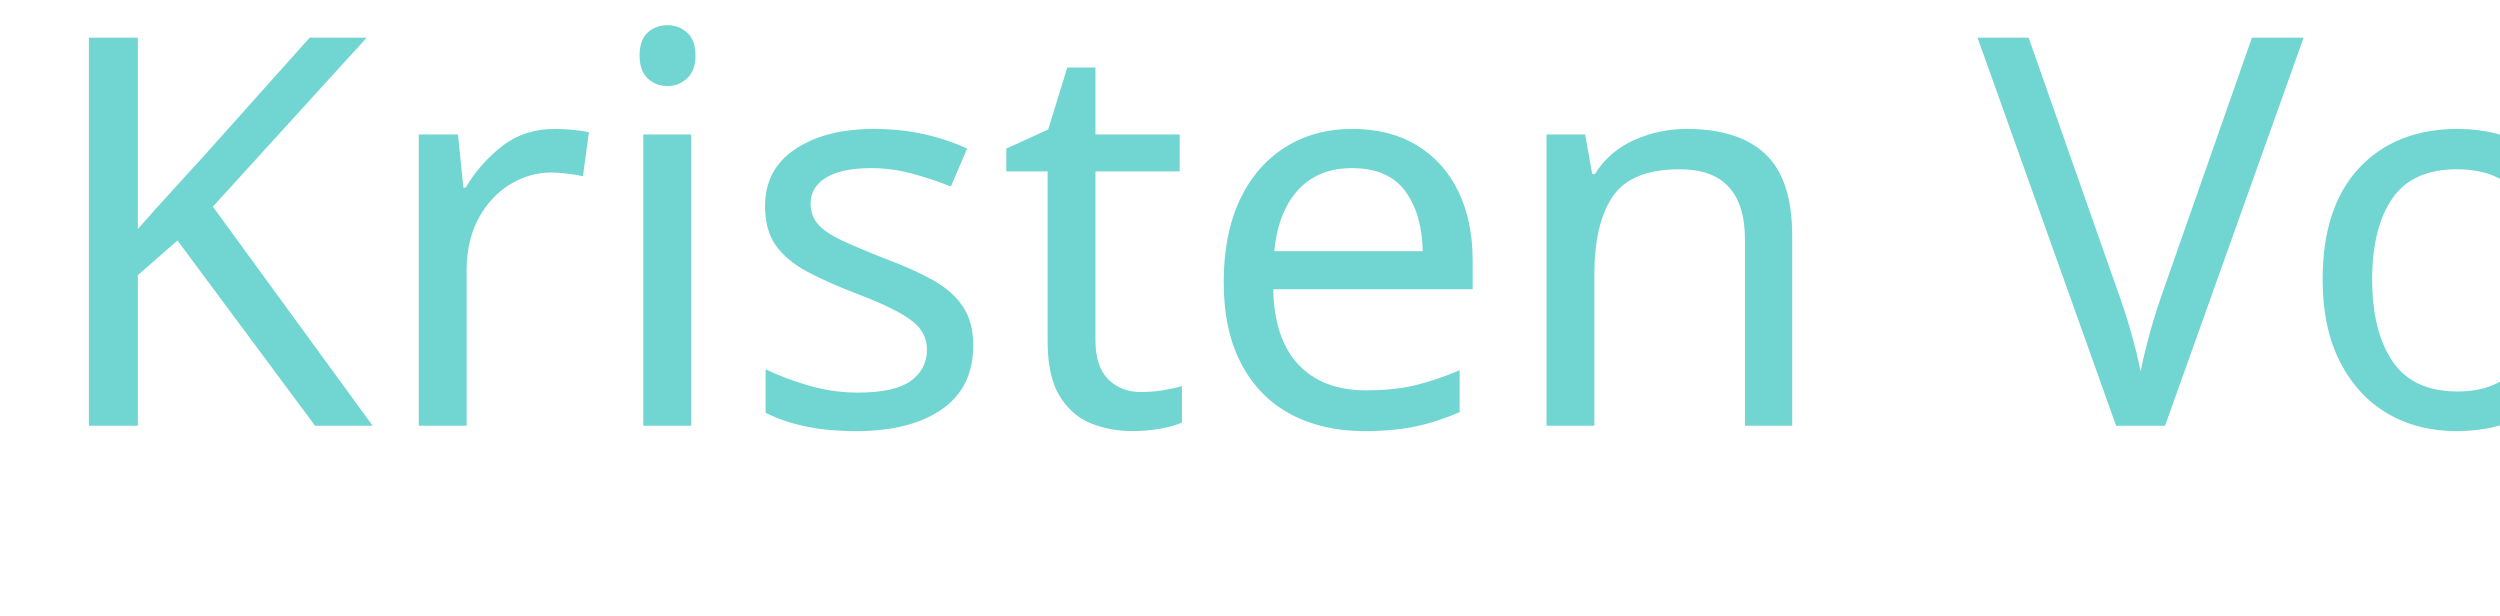
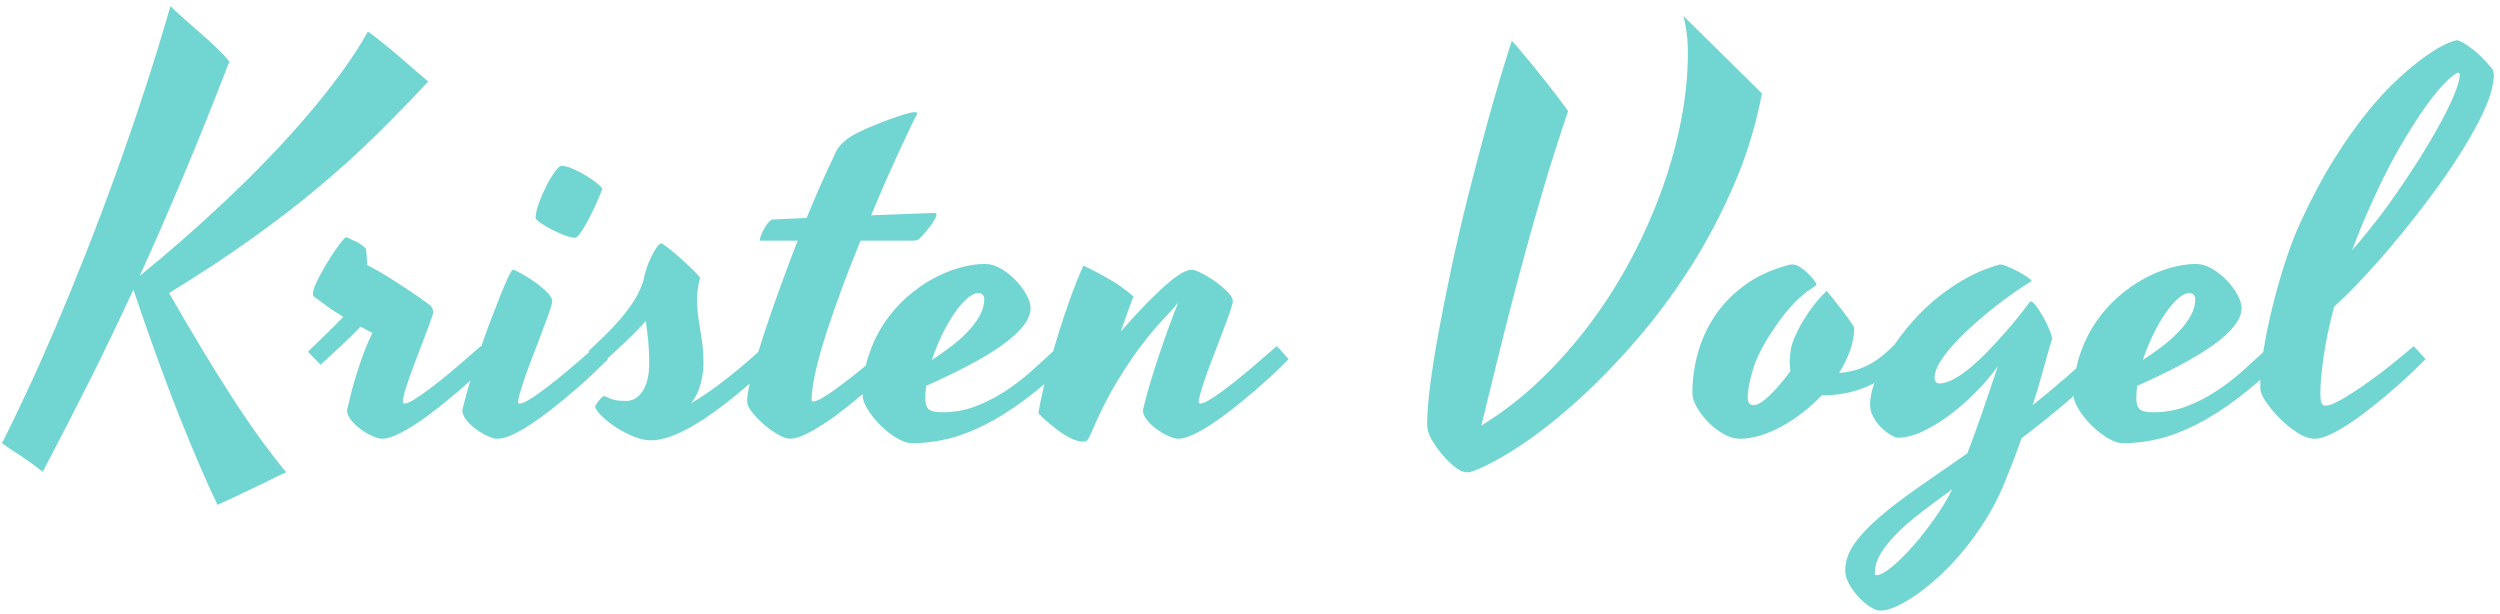
- <svg xmlns="http://www.w3.org/2000/svg" width="276px" height="68px" viewBox="0 0 276 68" version="1.1">
+ <svg xmlns="http://www.w3.org/2000/svg" width="277px" height="68px" viewBox="0 0 277 68" version="1.1">
  <defs />
-   <g id="Artboard" stroke="none" stroke-width="1" fill="none" fill-rule="evenodd" font-family="Yesteryear-Regular, Yesteryear" font-size="60" font-weight="normal">
-     <text id="Kristen-Vogel" fill="#71D5D2">
-       <tspan x="4" y="47">Kristen Vogel</tspan>
-     </text>
+   <g id="Artboard" stroke="none" stroke-width="1" fill="none" fill-rule="evenodd">
+     <path d="M250.765,39.017 C250.78,38.92 250.795,38.822 250.812,38.724 C251.056,37.229 251.383,35.647 251.793,33.978 C252.203,32.308 252.677,30.647 253.214,28.997 C253.751,27.347 254.312,25.887 254.898,24.617 C256.09,22.02 257.315,19.715 258.575,17.703 C259.835,15.691 261.07,13.938 262.281,12.444 C263.492,10.95 264.654,9.695 265.768,8.68 C266.881,7.664 267.882,6.844 268.771,6.219 C269.659,5.594 270.411,5.145 271.026,4.871 C271.642,4.598 272.066,4.461 272.301,4.461 C272.672,4.598 273.048,4.798 273.429,5.062 C273.81,5.325 274.166,5.604 274.498,5.896 C274.83,6.189 275.123,6.478 275.377,6.761 C275.631,7.044 275.816,7.254 275.934,7.391 C276.09,7.547 276.192,7.698 276.241,7.845 C276.29,7.991 276.314,8.182 276.314,8.416 C276.314,8.885 276.197,9.529 275.963,10.35 C275.729,11.17 275.289,12.21 274.645,13.47 C274,14.729 273.106,16.238 271.964,17.996 C270.821,19.754 269.332,21.805 267.496,24.148 C266.637,25.242 265.729,26.355 264.771,27.488 C263.951,28.465 263.004,29.529 261.93,30.682 C260.855,31.834 259.752,32.937 258.619,33.992 C258.053,36.141 257.657,38.035 257.433,39.676 C257.208,41.316 257.096,42.596 257.096,43.514 C257.096,44.119 257.145,44.51 257.242,44.686 C257.34,44.861 257.477,44.949 257.652,44.949 C257.965,44.949 258.39,44.813 258.927,44.539 C259.464,44.266 260.055,43.919 260.699,43.499 C261.344,43.079 262.018,42.615 262.721,42.107 C263.424,41.6 264.083,41.102 264.698,40.613 C265.313,40.125 265.865,39.676 266.354,39.266 C266.842,38.855 267.203,38.553 267.438,38.357 C267.613,38.533 267.823,38.758 268.067,39.031 C268.312,39.305 268.541,39.559 268.756,39.793 C268.326,40.223 267.789,40.745 267.145,41.36 C266.5,41.976 265.802,42.605 265.05,43.25 C264.298,43.895 263.517,44.539 262.706,45.184 C261.896,45.828 261.104,46.404 260.333,46.912 C259.562,47.42 258.844,47.83 258.18,48.143 C257.516,48.455 256.959,48.611 256.51,48.611 C255.904,48.611 255.265,48.396 254.591,47.967 C253.917,47.537 253.287,47.034 252.701,46.458 C252.115,45.882 251.617,45.301 251.207,44.715 C250.797,44.129 250.562,43.689 250.504,43.396 C250.465,43.279 250.445,43.138 250.445,42.972 L250.445,42.43 C250.445,42.315 250.447,42.197 250.45,42.075 C249.546,42.869 248.67,43.583 247.823,44.217 C246.231,45.408 244.713,46.365 243.268,47.088 C241.822,47.811 240.44,48.328 239.122,48.641 C237.804,48.953 236.52,49.109 235.27,49.109 C234.742,49.109 234.156,48.914 233.512,48.523 C232.867,48.133 232.267,47.659 231.71,47.103 C231.153,46.546 230.689,45.965 230.318,45.359 C229.968,44.787 229.783,44.294 229.763,43.879 C229.514,44.097 229.264,44.312 229.015,44.524 C227.325,45.96 225.65,47.303 223.99,48.553 C223.678,49.451 223.341,50.364 222.979,51.292 C222.618,52.22 222.242,53.152 221.852,54.09 C221.285,55.379 220.626,56.614 219.874,57.796 C219.122,58.978 218.326,60.071 217.486,61.077 C216.646,62.083 215.787,62.991 214.908,63.802 C214.029,64.612 213.185,65.301 212.374,65.867 C211.563,66.434 210.812,66.873 210.118,67.186 C209.425,67.498 208.834,67.654 208.346,67.654 C208.014,67.654 207.623,67.508 207.174,67.215 C206.725,66.922 206.3,66.556 205.899,66.116 C205.499,65.677 205.157,65.198 204.874,64.681 C204.591,64.163 204.449,63.67 204.449,63.201 C204.449,62.186 204.796,61.189 205.489,60.213 C206.183,59.236 207.14,58.23 208.36,57.195 C209.581,56.16 211.012,55.071 212.652,53.929 C214.293,52.786 216.07,51.551 217.984,50.223 C218.414,49.109 218.897,47.786 219.435,46.253 C219.972,44.72 220.611,42.83 221.354,40.584 C220.65,41.561 219.83,42.522 218.893,43.47 C217.955,44.417 216.988,45.262 215.992,46.004 C214.996,46.746 214.005,47.347 213.019,47.806 C212.032,48.265 211.129,48.494 210.309,48.494 C210.094,48.494 209.815,48.392 209.474,48.187 C209.132,47.981 208.79,47.713 208.448,47.381 C208.106,47.049 207.813,46.658 207.569,46.209 C207.325,45.76 207.203,45.281 207.203,44.773 C207.203,44.129 207.359,43.353 207.672,42.444 C207.374,42.602 207.076,42.744 206.778,42.869 C205.987,43.201 205.182,43.44 204.361,43.587 C203.541,43.733 202.701,43.807 201.842,43.807 C201.178,44.51 200.465,45.154 199.703,45.74 C198.941,46.326 198.165,46.834 197.374,47.264 C196.583,47.693 195.797,48.025 195.016,48.26 C194.234,48.494 193.492,48.611 192.789,48.611 C192.203,48.611 191.598,48.436 190.973,48.084 C190.348,47.732 189.781,47.298 189.273,46.78 C188.766,46.263 188.346,45.711 188.014,45.125 C187.682,44.539 187.516,44.021 187.516,43.572 C187.516,42.088 187.716,40.613 188.116,39.148 C188.517,37.684 189.142,36.312 189.991,35.032 C190.841,33.753 191.925,32.625 193.243,31.648 C194.562,30.672 196.129,29.93 197.945,29.422 C198.004,29.383 198.106,29.354 198.253,29.334 C198.399,29.314 198.521,29.305 198.619,29.305 C198.893,29.305 199.181,29.407 199.483,29.612 C199.786,29.817 200.069,30.047 200.333,30.301 C200.597,30.555 200.816,30.804 200.992,31.048 C201.168,31.292 201.256,31.453 201.256,31.531 C201.217,31.629 201.07,31.751 200.816,31.897 C200.562,32.044 200.221,32.293 199.791,32.645 C199.361,32.996 198.854,33.499 198.268,34.153 C197.682,34.808 197.037,35.672 196.334,36.746 C195.279,38.328 194.566,39.759 194.195,41.038 C193.824,42.317 193.639,43.309 193.639,44.012 C193.639,44.598 193.854,44.891 194.283,44.891 C194.732,44.891 195.328,44.534 196.07,43.821 C196.813,43.108 197.584,42.205 198.385,41.111 C198.346,40.896 198.321,40.706 198.312,40.54 C198.302,40.374 198.297,40.223 198.297,40.086 C198.297,39.695 198.341,39.231 198.429,38.694 C198.517,38.157 198.736,37.547 199.088,36.863 C199.322,36.336 199.605,35.818 199.938,35.311 C200.211,34.861 200.543,34.378 200.934,33.86 C201.324,33.343 201.754,32.859 202.223,32.41 L202.398,32.234 C202.594,32.469 202.853,32.786 203.175,33.187 C203.497,33.587 203.819,33.997 204.142,34.417 C204.464,34.837 204.747,35.223 204.991,35.574 C205.235,35.926 205.387,36.17 205.445,36.307 C205.445,37.146 205.294,37.986 204.991,38.826 C204.688,39.666 204.283,40.496 203.775,41.316 C204.947,41.238 206.036,40.94 207.042,40.423 C207.961,39.95 208.917,39.204 209.909,38.185 C210.301,37.613 210.732,37.036 211.202,36.453 C212.052,35.398 213.009,34.407 214.073,33.479 C215.138,32.552 216.3,31.722 217.56,30.989 C218.819,30.257 220.162,29.695 221.588,29.305 C221.803,29.305 222.105,29.388 222.496,29.554 C222.887,29.72 223.272,29.905 223.653,30.11 C224.034,30.315 224.366,30.516 224.649,30.711 C224.933,30.906 225.074,31.033 225.074,31.092 C225.074,31.131 225.045,31.18 224.986,31.238 C224.947,31.258 224.918,31.268 224.898,31.268 C224.449,31.541 223.873,31.922 223.17,32.41 C222.467,32.898 221.725,33.45 220.943,34.065 C220.162,34.681 219.381,35.34 218.6,36.043 C217.818,36.746 217.11,37.444 216.476,38.138 C215.841,38.831 215.328,39.495 214.938,40.13 C214.547,40.765 214.352,41.336 214.352,41.844 C214.352,42.02 214.396,42.171 214.483,42.298 C214.571,42.425 214.703,42.488 214.879,42.488 C215.367,42.488 215.919,42.317 216.534,41.976 C217.149,41.634 217.779,41.189 218.424,40.643 C219.068,40.096 219.713,39.485 220.357,38.812 C221.002,38.138 221.612,37.474 222.188,36.819 C222.765,36.165 223.277,35.555 223.727,34.988 C224.176,34.422 224.527,33.963 224.781,33.611 C224.82,33.572 224.854,33.533 224.884,33.494 C224.913,33.455 224.957,33.416 225.016,33.377 C225.172,33.416 225.382,33.611 225.646,33.963 C225.909,34.314 226.168,34.72 226.422,35.179 C226.676,35.638 226.896,36.092 227.081,36.541 C227.267,36.99 227.359,37.312 227.359,37.508 L227.359,37.566 C227.359,37.586 227.34,37.654 227.301,37.771 C227.086,38.455 226.813,39.412 226.48,40.643 C226.148,41.873 225.729,43.289 225.221,44.891 C226.471,43.895 227.726,42.85 228.985,41.756 C229.34,41.448 229.694,41.134 230.048,40.814 C230.146,40.326 230.271,39.854 230.421,39.397 C230.86,38.06 231.441,36.854 232.164,35.779 C232.887,34.705 233.712,33.758 234.64,32.938 C235.567,32.117 236.534,31.434 237.54,30.887 C238.546,30.34 239.547,29.93 240.543,29.656 C241.539,29.383 242.457,29.246 243.297,29.246 C243.902,29.246 244.503,29.422 245.099,29.773 C245.694,30.125 246.236,30.555 246.725,31.062 C247.213,31.57 247.608,32.103 247.911,32.659 C248.214,33.216 248.365,33.699 248.365,34.109 C248.365,34.773 248.087,35.452 247.53,36.146 C246.974,36.839 246.188,37.547 245.172,38.27 C244.156,38.992 242.936,39.729 241.51,40.481 C240.084,41.233 238.512,41.99 236.793,42.752 C236.734,43.221 236.705,43.68 236.705,44.129 C236.705,44.734 236.837,45.145 237.101,45.359 C237.364,45.574 237.857,45.682 238.58,45.682 C239.869,45.682 241.085,45.467 242.228,45.037 C243.37,44.607 244.469,44.051 245.523,43.367 C246.578,42.684 247.594,41.902 248.57,41.023 C249.307,40.36 250.039,39.691 250.765,39.017 Z M116.686,38.922 C116.908,38.155 117.149,37.361 117.408,36.541 C117.779,35.369 118.185,34.173 118.624,32.952 C119.063,31.731 119.537,30.555 120.045,29.422 C120.865,29.813 121.778,30.291 122.784,30.857 C123.79,31.424 124.723,32.088 125.582,32.85 C125.348,33.475 125.113,34.109 124.879,34.754 C124.645,35.398 124.41,36.062 124.176,36.746 C125.406,35.34 126.466,34.192 127.354,33.304 C128.243,32.415 128.995,31.717 129.61,31.209 C130.226,30.701 130.724,30.354 131.104,30.169 C131.485,29.983 131.783,29.891 131.998,29.891 C132.252,29.891 132.633,30.018 133.141,30.271 C133.648,30.525 134.161,30.838 134.679,31.209 C135.196,31.58 135.646,31.961 136.026,32.352 C136.407,32.742 136.598,33.084 136.598,33.377 C136.598,33.436 136.588,33.509 136.568,33.597 C136.549,33.685 136.52,33.797 136.48,33.934 C136.324,34.422 136.124,34.998 135.88,35.662 C135.636,36.326 135.377,37.015 135.104,37.728 L134.283,39.866 C134.01,40.579 133.766,41.248 133.551,41.873 C133.336,42.498 133.16,43.045 133.023,43.514 C132.887,43.982 132.818,44.324 132.818,44.539 C132.818,44.656 132.877,44.715 132.994,44.715 C133.209,44.715 133.531,44.588 133.961,44.334 C134.391,44.08 134.884,43.748 135.44,43.338 C135.997,42.928 136.578,42.479 137.184,41.99 C137.789,41.502 138.37,41.019 138.927,40.54 C139.483,40.062 139.986,39.627 140.436,39.236 C140.885,38.846 141.227,38.553 141.461,38.357 C141.656,38.533 141.871,38.758 142.105,39.031 C142.34,39.305 142.564,39.559 142.779,39.793 C142.35,40.223 141.813,40.745 141.168,41.36 C140.523,41.976 139.825,42.605 139.073,43.25 C138.321,43.895 137.54,44.539 136.729,45.184 C135.919,45.828 135.133,46.404 134.371,46.912 C133.609,47.42 132.896,47.83 132.232,48.143 C131.568,48.455 131.012,48.611 130.562,48.611 C130.27,48.611 129.898,48.509 129.449,48.304 C129,48.099 128.565,47.845 128.146,47.542 C127.726,47.239 127.369,46.902 127.076,46.531 C126.783,46.16 126.637,45.799 126.637,45.447 C126.813,44.646 127.052,43.738 127.354,42.723 C127.657,41.707 127.984,40.667 128.336,39.603 C128.688,38.538 129.054,37.483 129.435,36.438 C129.815,35.394 130.182,34.432 130.533,33.553 L130.475,33.611 C130.104,34.061 129.571,34.651 128.878,35.384 C128.185,36.116 127.398,37.054 126.52,38.196 C125.641,39.339 124.713,40.716 123.736,42.327 C122.76,43.938 121.803,45.848 120.865,48.055 C120.748,48.328 120.641,48.543 120.543,48.699 C120.445,48.855 120.26,48.934 119.986,48.934 C119.654,48.934 119.278,48.841 118.858,48.655 C118.438,48.47 118.009,48.226 117.569,47.923 C117.13,47.62 116.69,47.283 116.251,46.912 C115.812,46.541 115.416,46.17 115.064,45.799 C115.064,45.682 115.118,45.35 115.226,44.803 C115.333,44.256 115.484,43.567 115.68,42.737 C115.694,42.675 115.709,42.612 115.725,42.548 C115.013,43.155 114.319,43.711 113.644,44.217 C112.052,45.408 110.533,46.365 109.088,47.088 C107.643,47.811 106.261,48.328 104.942,48.641 C103.624,48.953 102.34,49.109 101.09,49.109 C100.562,49.109 99.977,48.914 99.332,48.523 C98.687,48.133 98.087,47.659 97.53,47.103 C96.974,46.546 96.51,45.965 96.139,45.359 C95.768,44.754 95.582,44.236 95.582,43.807 C95.582,43.758 95.582,43.709 95.583,43.66 C94.981,44.168 94.36,44.676 93.722,45.184 C92.911,45.828 92.12,46.404 91.349,46.912 C90.577,47.42 89.859,47.83 89.195,48.143 C88.531,48.455 87.975,48.611 87.525,48.611 C87.193,48.611 86.759,48.46 86.222,48.157 C85.685,47.854 85.162,47.483 84.654,47.044 C84.146,46.604 83.707,46.15 83.336,45.682 C82.965,45.213 82.779,44.813 82.779,44.48 C82.779,44.026 82.876,43.365 83.071,42.498 C82.589,42.919 82.097,43.335 81.593,43.748 C80.782,44.412 79.957,45.047 79.117,45.652 C78.277,46.258 77.447,46.795 76.627,47.264 C75.807,47.732 75.016,48.104 74.254,48.377 C73.492,48.65 72.779,48.787 72.115,48.787 C71.549,48.787 70.924,48.65 70.24,48.377 C69.557,48.104 68.912,47.771 68.307,47.381 C67.701,46.99 67.174,46.58 66.725,46.15 C66.275,45.721 66.012,45.359 65.934,45.066 C65.934,45.027 65.973,44.944 66.051,44.817 C66.129,44.69 66.222,44.559 66.329,44.422 C66.437,44.285 66.544,44.163 66.651,44.056 C66.759,43.948 66.842,43.895 66.9,43.895 C67.018,43.895 67.252,43.982 67.604,44.158 C67.955,44.334 68.541,44.422 69.361,44.422 C69.811,44.422 70.196,44.305 70.519,44.07 C70.841,43.836 71.109,43.523 71.324,43.133 C71.539,42.742 71.695,42.293 71.793,41.785 C71.891,41.277 71.939,40.74 71.939,40.174 C71.939,39.354 71.9,38.558 71.822,37.786 C71.744,37.015 71.656,36.268 71.559,35.545 C71.227,35.936 70.846,36.346 70.416,36.775 C69.986,37.205 69.552,37.63 69.112,38.05 C68.673,38.47 68.233,38.88 67.794,39.28 C67.625,39.435 67.462,39.582 67.306,39.724 C67.327,39.747 67.348,39.77 67.369,39.793 C66.939,40.223 66.402,40.745 65.758,41.36 C65.113,41.976 64.415,42.605 63.663,43.25 C62.911,43.895 62.13,44.539 61.319,45.184 C60.509,45.828 59.723,46.404 58.961,46.912 C58.199,47.42 57.486,47.83 56.822,48.143 C56.158,48.455 55.592,48.611 55.123,48.611 C54.83,48.611 54.459,48.509 54.01,48.304 C53.561,48.099 53.131,47.845 52.721,47.542 C52.311,47.239 51.959,46.902 51.666,46.531 C51.373,46.16 51.227,45.799 51.227,45.447 C51.422,44.588 51.686,43.602 52.018,42.488 C52.049,42.383 52.081,42.277 52.112,42.172 C51.722,42.527 51.314,42.886 50.89,43.25 C50.138,43.895 49.356,44.539 48.546,45.184 C47.735,45.828 46.944,46.404 46.173,46.912 C45.401,47.42 44.684,47.83 44.02,48.143 C43.355,48.455 42.799,48.611 42.35,48.611 C42.057,48.611 41.686,48.509 41.236,48.304 C40.787,48.099 40.357,47.845 39.947,47.542 C39.537,47.239 39.186,46.902 38.893,46.531 C38.6,46.16 38.453,45.799 38.453,45.447 C38.746,44.139 39.039,42.996 39.332,42.02 C39.625,41.043 39.898,40.208 40.152,39.515 C40.406,38.821 40.631,38.26 40.826,37.83 L41.266,36.863 C41.031,36.766 40.807,36.658 40.592,36.541 L39.947,36.189 C39.635,36.521 39.288,36.873 38.907,37.244 C38.526,37.615 38.141,37.986 37.75,38.357 C37.359,38.729 36.969,39.09 36.578,39.441 C36.187,39.793 35.836,40.115 35.523,40.408 L34.117,38.973 C34.625,38.484 35.235,37.894 35.948,37.2 C36.661,36.507 37.359,35.809 38.043,35.105 C37.555,34.812 37.115,34.534 36.725,34.271 C36.334,34.007 36.002,33.768 35.729,33.553 C35.396,33.318 35.104,33.104 34.85,32.908 C34.732,32.85 34.674,32.723 34.674,32.527 C34.674,32.312 34.757,32.005 34.923,31.604 C35.089,31.204 35.299,30.774 35.553,30.315 C35.807,29.856 36.08,29.388 36.373,28.909 C36.666,28.431 36.949,27.996 37.223,27.605 C37.496,27.215 37.735,26.897 37.94,26.653 C38.146,26.409 38.277,26.287 38.336,26.287 C38.375,26.287 38.507,26.336 38.731,26.434 C38.956,26.531 39.195,26.644 39.449,26.771 C39.703,26.897 39.937,27.039 40.152,27.195 C40.367,27.352 40.504,27.488 40.562,27.605 C40.582,27.703 40.602,27.908 40.621,28.221 C40.641,28.533 40.66,28.914 40.68,29.363 C41.441,29.754 42.223,30.198 43.023,30.696 C43.824,31.194 44.557,31.668 45.221,32.117 C46.002,32.625 46.744,33.143 47.447,33.67 C47.701,33.826 47.862,34.021 47.931,34.256 C47.999,34.49 48.004,34.695 47.945,34.871 C47.691,35.633 47.374,36.502 46.993,37.479 C46.612,38.455 46.246,39.412 45.895,40.35 C45.543,41.287 45.245,42.137 45.001,42.898 C44.757,43.66 44.635,44.207 44.635,44.539 C44.635,44.656 44.693,44.715 44.811,44.715 C45.025,44.715 45.348,44.588 45.777,44.334 C46.207,44.08 46.7,43.748 47.257,43.338 C47.813,42.928 48.395,42.479 49,41.99 C49.605,41.502 50.187,41.019 50.743,40.54 C51.3,40.062 51.803,39.627 52.252,39.236 C52.701,38.846 53.043,38.553 53.277,38.357 C53.291,38.371 53.305,38.385 53.319,38.399 C53.629,37.486 53.952,36.588 54.288,35.706 C54.708,34.603 55.089,33.621 55.431,32.762 C55.772,31.902 56.07,31.209 56.324,30.682 C56.578,30.154 56.744,29.891 56.822,29.891 C56.939,29.891 57.232,30.018 57.701,30.271 C58.17,30.525 58.663,30.833 59.181,31.194 C59.698,31.556 60.162,31.937 60.572,32.337 C60.982,32.737 61.188,33.084 61.188,33.377 C61.188,33.436 61.178,33.509 61.158,33.597 C61.139,33.685 61.109,33.797 61.07,33.934 C60.914,34.422 60.714,34.998 60.47,35.662 C60.226,36.326 59.967,37.015 59.693,37.728 L58.873,39.866 C58.6,40.579 58.355,41.248 58.141,41.873 C57.926,42.498 57.75,43.045 57.613,43.514 C57.477,43.982 57.408,44.324 57.408,44.539 C57.408,44.656 57.467,44.715 57.584,44.715 C57.799,44.715 58.121,44.588 58.551,44.334 C58.98,44.08 59.474,43.748 60.03,43.338 C60.587,42.928 61.168,42.479 61.773,41.99 C62.379,41.502 62.96,41.019 63.517,40.54 C64.073,40.062 64.576,39.627 65.025,39.236 C65.119,39.155 65.207,39.078 65.291,39.006 L65.201,38.914 C65.65,38.484 66.163,37.996 66.739,37.449 C67.315,36.902 67.892,36.307 68.468,35.662 C69.044,35.018 69.581,34.324 70.079,33.582 C70.577,32.84 70.973,32.039 71.266,31.18 C71.344,30.73 71.466,30.257 71.632,29.759 C71.798,29.261 71.983,28.807 72.188,28.396 C72.394,27.986 72.594,27.645 72.789,27.371 C72.984,27.098 73.16,26.961 73.316,26.961 C73.551,27.098 73.902,27.356 74.371,27.737 C74.84,28.118 75.309,28.523 75.777,28.953 C76.246,29.383 76.661,29.778 77.022,30.14 C77.384,30.501 77.564,30.721 77.564,30.799 C77.33,31.697 77.218,32.508 77.228,33.23 C77.237,33.953 77.296,34.666 77.403,35.369 C77.511,36.072 77.628,36.819 77.755,37.61 C77.882,38.401 77.945,39.314 77.945,40.35 C77.945,40.975 77.843,41.692 77.638,42.503 C77.433,43.313 77.076,44.041 76.568,44.686 C77.564,44.1 78.551,43.44 79.527,42.708 C80.504,41.976 81.373,41.287 82.135,40.643 C82.784,40.092 83.413,39.542 84.022,38.991 C84.181,38.465 84.353,37.917 84.537,37.347 C85.064,35.716 85.665,33.973 86.339,32.117 C87.013,30.262 87.691,28.445 88.375,26.668 L84.215,26.668 C84.195,26.668 84.186,26.648 84.186,26.609 C84.186,26.492 84.229,26.321 84.317,26.097 C84.405,25.872 84.513,25.638 84.64,25.394 C84.767,25.149 84.913,24.925 85.079,24.72 C85.245,24.515 85.406,24.383 85.562,24.324 L89.371,24.148 C89.918,22.82 90.44,21.595 90.938,20.472 C91.437,19.349 91.881,18.387 92.271,17.586 C92.369,17.371 92.472,17.142 92.579,16.897 C92.687,16.653 92.843,16.409 93.048,16.165 C93.253,15.921 93.526,15.667 93.868,15.403 C94.21,15.14 94.674,14.871 95.26,14.598 C95.689,14.383 96.212,14.148 96.827,13.895 C97.442,13.641 98.048,13.406 98.644,13.191 C99.239,12.977 99.781,12.796 100.27,12.649 C100.758,12.503 101.109,12.43 101.324,12.43 C101.52,12.43 101.617,12.469 101.617,12.547 L101.617,12.605 C101.617,12.625 101.598,12.674 101.559,12.752 C101.441,12.947 101.227,13.372 100.914,14.026 C100.602,14.681 100.216,15.501 99.757,16.487 C99.298,17.474 98.79,18.597 98.233,19.856 C97.677,21.116 97.105,22.449 96.52,23.855 L103.551,23.592 C103.746,23.592 103.805,23.709 103.727,23.943 C103.648,24.178 103.502,24.451 103.287,24.764 C103.072,25.076 102.823,25.398 102.54,25.73 C102.257,26.063 102.018,26.316 101.822,26.492 C101.783,26.531 101.705,26.57 101.588,26.609 C101.471,26.648 101.324,26.668 101.148,26.668 L95.348,26.668 C94.645,28.367 93.971,30.086 93.326,31.824 C92.682,33.563 92.105,35.213 91.598,36.775 C91.09,38.338 90.685,39.773 90.382,41.082 C90.079,42.391 89.928,43.465 89.928,44.305 C89.928,44.422 89.986,44.48 90.104,44.48 C90.318,44.48 90.641,44.358 91.07,44.114 C91.5,43.87 91.983,43.553 92.521,43.162 C93.058,42.771 93.629,42.342 94.234,41.873 C94.829,41.412 95.396,40.957 95.934,40.505 C96.021,40.127 96.123,39.757 96.241,39.397 C96.681,38.06 97.262,36.854 97.984,35.779 C98.707,34.705 99.532,33.758 100.46,32.938 C101.388,32.117 102.354,31.434 103.36,30.887 C104.366,30.34 105.367,29.93 106.363,29.656 C107.359,29.383 108.277,29.246 109.117,29.246 C109.723,29.246 110.323,29.422 110.919,29.773 C111.515,30.125 112.057,30.555 112.545,31.062 C113.033,31.57 113.429,32.103 113.731,32.659 C114.034,33.216 114.186,33.699 114.186,34.109 C114.186,34.773 113.907,35.452 113.351,36.146 C112.794,36.839 112.008,37.547 110.992,38.27 C109.977,38.992 108.756,39.729 107.33,40.481 C105.904,41.233 104.332,41.99 102.613,42.752 C102.555,43.221 102.525,43.68 102.525,44.129 C102.525,44.734 102.657,45.145 102.921,45.359 C103.185,45.574 103.678,45.682 104.4,45.682 C105.689,45.682 106.905,45.467 108.048,45.037 C109.19,44.607 110.289,44.051 111.344,43.367 C112.398,42.684 113.414,41.902 114.391,41.023 C115.162,40.329 115.927,39.629 116.686,38.922 Z M25.416,6.805 C23.717,11.219 22.052,15.369 20.421,19.256 C18.79,23.143 17.145,26.912 15.484,30.564 C17.027,29.314 18.609,27.981 20.23,26.565 C21.852,25.149 23.463,23.685 25.064,22.171 C26.666,20.657 28.233,19.105 29.767,17.513 C31.3,15.921 32.745,14.329 34.103,12.737 C35.46,11.145 36.705,9.573 37.838,8.021 C38.971,6.468 39.947,4.959 40.768,3.494 C41.256,3.846 41.793,4.256 42.379,4.725 C42.965,5.193 43.561,5.687 44.166,6.204 C44.771,6.722 45.357,7.229 45.924,7.728 C46.49,8.226 46.998,8.66 47.447,9.031 C45.553,11.063 43.639,13.03 41.705,14.935 C39.771,16.839 37.677,18.738 35.421,20.633 C33.165,22.527 30.68,24.446 27.965,26.39 C25.25,28.333 22.174,30.359 18.736,32.469 C21.275,36.902 23.595,40.745 25.694,43.997 C27.794,47.249 29.801,50.027 31.715,52.332 C31.52,52.41 31.109,52.601 30.484,52.903 C29.859,53.206 29.156,53.548 28.375,53.929 C27.594,54.31 26.808,54.686 26.017,55.057 C25.226,55.428 24.586,55.721 24.098,55.936 C22.867,53.377 21.466,50.125 19.894,46.18 C18.321,42.234 16.617,37.537 14.781,32.088 C13.219,35.467 11.612,38.807 9.962,42.107 C8.312,45.408 6.568,48.797 4.732,52.273 C3.873,51.59 3.043,50.989 2.242,50.472 C1.441,49.954 0.768,49.5 0.221,49.109 C1.08,47.41 2.018,45.472 3.033,43.294 C4.049,41.116 5.099,38.753 6.183,36.204 C7.267,33.655 8.37,30.96 9.493,28.118 C10.616,25.276 11.725,22.342 12.818,19.314 C13.912,16.287 14.972,13.206 15.997,10.071 C17.022,6.937 17.984,3.807 18.883,0.682 C19.449,1.229 20.04,1.771 20.655,2.308 C21.271,2.845 21.871,3.372 22.457,3.89 C23.043,4.407 23.595,4.915 24.112,5.413 C24.63,5.911 25.064,6.375 25.416,6.805 Z M66.725,20.955 C66.705,21.033 66.632,21.224 66.505,21.526 C66.378,21.829 66.227,22.181 66.051,22.581 C65.875,22.981 65.675,23.401 65.45,23.841 C65.226,24.28 65.006,24.686 64.791,25.057 C64.576,25.428 64.371,25.735 64.176,25.979 C63.98,26.224 63.824,26.346 63.707,26.346 C63.355,26.326 62.931,26.219 62.433,26.023 C61.935,25.828 61.456,25.608 60.997,25.364 C60.538,25.12 60.147,24.881 59.825,24.646 C59.503,24.412 59.342,24.246 59.342,24.148 C59.342,23.738 59.459,23.206 59.693,22.552 C59.928,21.897 60.201,21.263 60.514,20.647 C60.826,20.032 61.144,19.5 61.466,19.051 C61.788,18.602 62.037,18.377 62.213,18.377 C62.564,18.377 62.994,18.489 63.502,18.714 C64.01,18.938 64.503,19.197 64.981,19.49 C65.46,19.783 65.87,20.071 66.212,20.354 C66.554,20.638 66.725,20.838 66.725,20.955 Z M108.414,32.469 C108.023,32.469 107.594,32.679 107.125,33.099 C106.656,33.519 106.188,34.07 105.719,34.754 C105.25,35.438 104.801,36.224 104.371,37.112 C103.941,38.001 103.57,38.924 103.258,39.881 C103.98,39.412 104.688,38.914 105.382,38.387 C106.075,37.859 106.695,37.308 107.242,36.731 C107.789,36.155 108.229,35.564 108.561,34.959 C108.893,34.354 109.059,33.748 109.059,33.143 C109.059,32.967 109.005,32.811 108.897,32.674 C108.79,32.537 108.629,32.469 108.414,32.469 Z M195.221,10.35 C194.576,13.787 193.561,17.122 192.174,20.354 C190.787,23.587 189.181,26.644 187.354,29.524 C185.528,32.405 183.546,35.086 181.407,37.566 C179.269,40.047 177.13,42.259 174.991,44.202 C172.853,46.146 170.787,47.791 168.795,49.139 C166.803,50.486 165.035,51.473 163.492,52.098 C163.277,52.195 163.087,52.259 162.921,52.288 C162.755,52.317 162.643,52.332 162.584,52.332 C162.193,52.332 161.788,52.176 161.368,51.863 C160.948,51.551 160.548,51.189 160.167,50.779 C159.786,50.369 159.454,49.959 159.171,49.549 C158.888,49.139 158.688,48.826 158.57,48.611 C158.473,48.455 158.375,48.226 158.277,47.923 C158.18,47.62 158.131,47.273 158.131,46.883 C158.131,45.867 158.238,44.495 158.453,42.767 C158.668,41.038 158.98,39.061 159.391,36.834 C159.801,34.607 160.284,32.186 160.841,29.568 C161.397,26.951 162.027,24.246 162.73,21.453 C163.434,18.66 164.186,15.823 164.986,12.942 C165.787,10.062 166.627,7.254 167.506,4.52 C167.799,4.832 168.16,5.242 168.59,5.75 C169.02,6.258 169.469,6.8 169.938,7.376 C170.406,7.952 170.87,8.533 171.329,9.119 C171.788,9.705 172.198,10.232 172.56,10.701 C172.921,11.17 173.209,11.556 173.424,11.858 L173.746,12.312 C172.691,15.398 171.71,18.494 170.802,21.6 C169.894,24.705 169.044,27.747 168.253,30.726 C167.462,33.704 166.725,36.58 166.041,39.354 C165.357,42.127 164.723,44.725 164.137,47.146 C166.441,45.74 168.604,44.07 170.626,42.137 C172.647,40.203 174.508,38.099 176.207,35.823 C177.906,33.548 179.425,31.146 180.763,28.616 C182.101,26.087 183.233,23.528 184.161,20.94 C185.089,18.353 185.797,15.784 186.285,13.235 C186.773,10.687 187.018,8.24 187.018,5.896 C187.018,5.232 186.993,4.661 186.944,4.183 C186.896,3.704 186.842,3.299 186.783,2.967 C186.725,2.635 186.671,2.376 186.622,2.19 C186.573,2.005 186.539,1.863 186.52,1.766 L195.221,10.35 Z M207.906,63.729 C208.297,63.729 208.858,63.431 209.591,62.835 C210.323,62.239 211.1,61.478 211.92,60.55 C212.74,59.622 213.546,58.597 214.337,57.474 C215.128,56.351 215.787,55.262 216.314,54.207 C215.045,55.125 213.883,55.989 212.828,56.8 C211.773,57.61 210.87,58.396 210.118,59.158 C209.366,59.92 208.78,60.657 208.36,61.37 C207.94,62.083 207.73,62.791 207.73,63.494 C207.73,63.65 207.789,63.729 207.906,63.729 Z M242.594,32.469 C242.203,32.469 241.773,32.679 241.305,33.099 C240.836,33.519 240.367,34.07 239.898,34.754 C239.43,35.438 238.98,36.224 238.551,37.112 C238.121,38.001 237.75,38.924 237.438,39.881 C238.16,39.412 238.868,38.914 239.562,38.387 C240.255,37.859 240.875,37.308 241.422,36.731 C241.969,36.155 242.408,35.564 242.74,34.959 C243.072,34.354 243.238,33.748 243.238,33.143 C243.238,32.967 243.185,32.811 243.077,32.674 C242.97,32.537 242.809,32.469 242.594,32.469 Z M262.34,23.475 C262.008,24.217 261.7,24.939 261.417,25.643 C261.134,26.346 260.865,27.039 260.611,27.723 C261.217,27.039 261.769,26.385 262.267,25.76 C262.765,25.135 263.189,24.598 263.541,24.148 C263.951,23.621 264.322,23.123 264.654,22.654 C266.021,20.74 267.203,18.982 268.199,17.381 C269.195,15.779 270.016,14.368 270.66,13.147 C271.305,11.927 271.778,10.911 272.081,10.101 C272.384,9.29 272.535,8.709 272.535,8.357 C272.535,8.26 272.53,8.187 272.521,8.138 C272.511,8.089 272.457,8.064 272.359,8.064 C272.184,8.064 271.783,8.353 271.158,8.929 C270.533,9.505 269.767,10.418 268.858,11.668 C267.95,12.918 266.935,14.515 265.812,16.458 C264.688,18.401 263.531,20.74 262.34,23.475 Z" id="Kristen-Vogel" fill="#71D5D2" />
  </g>
</svg>
